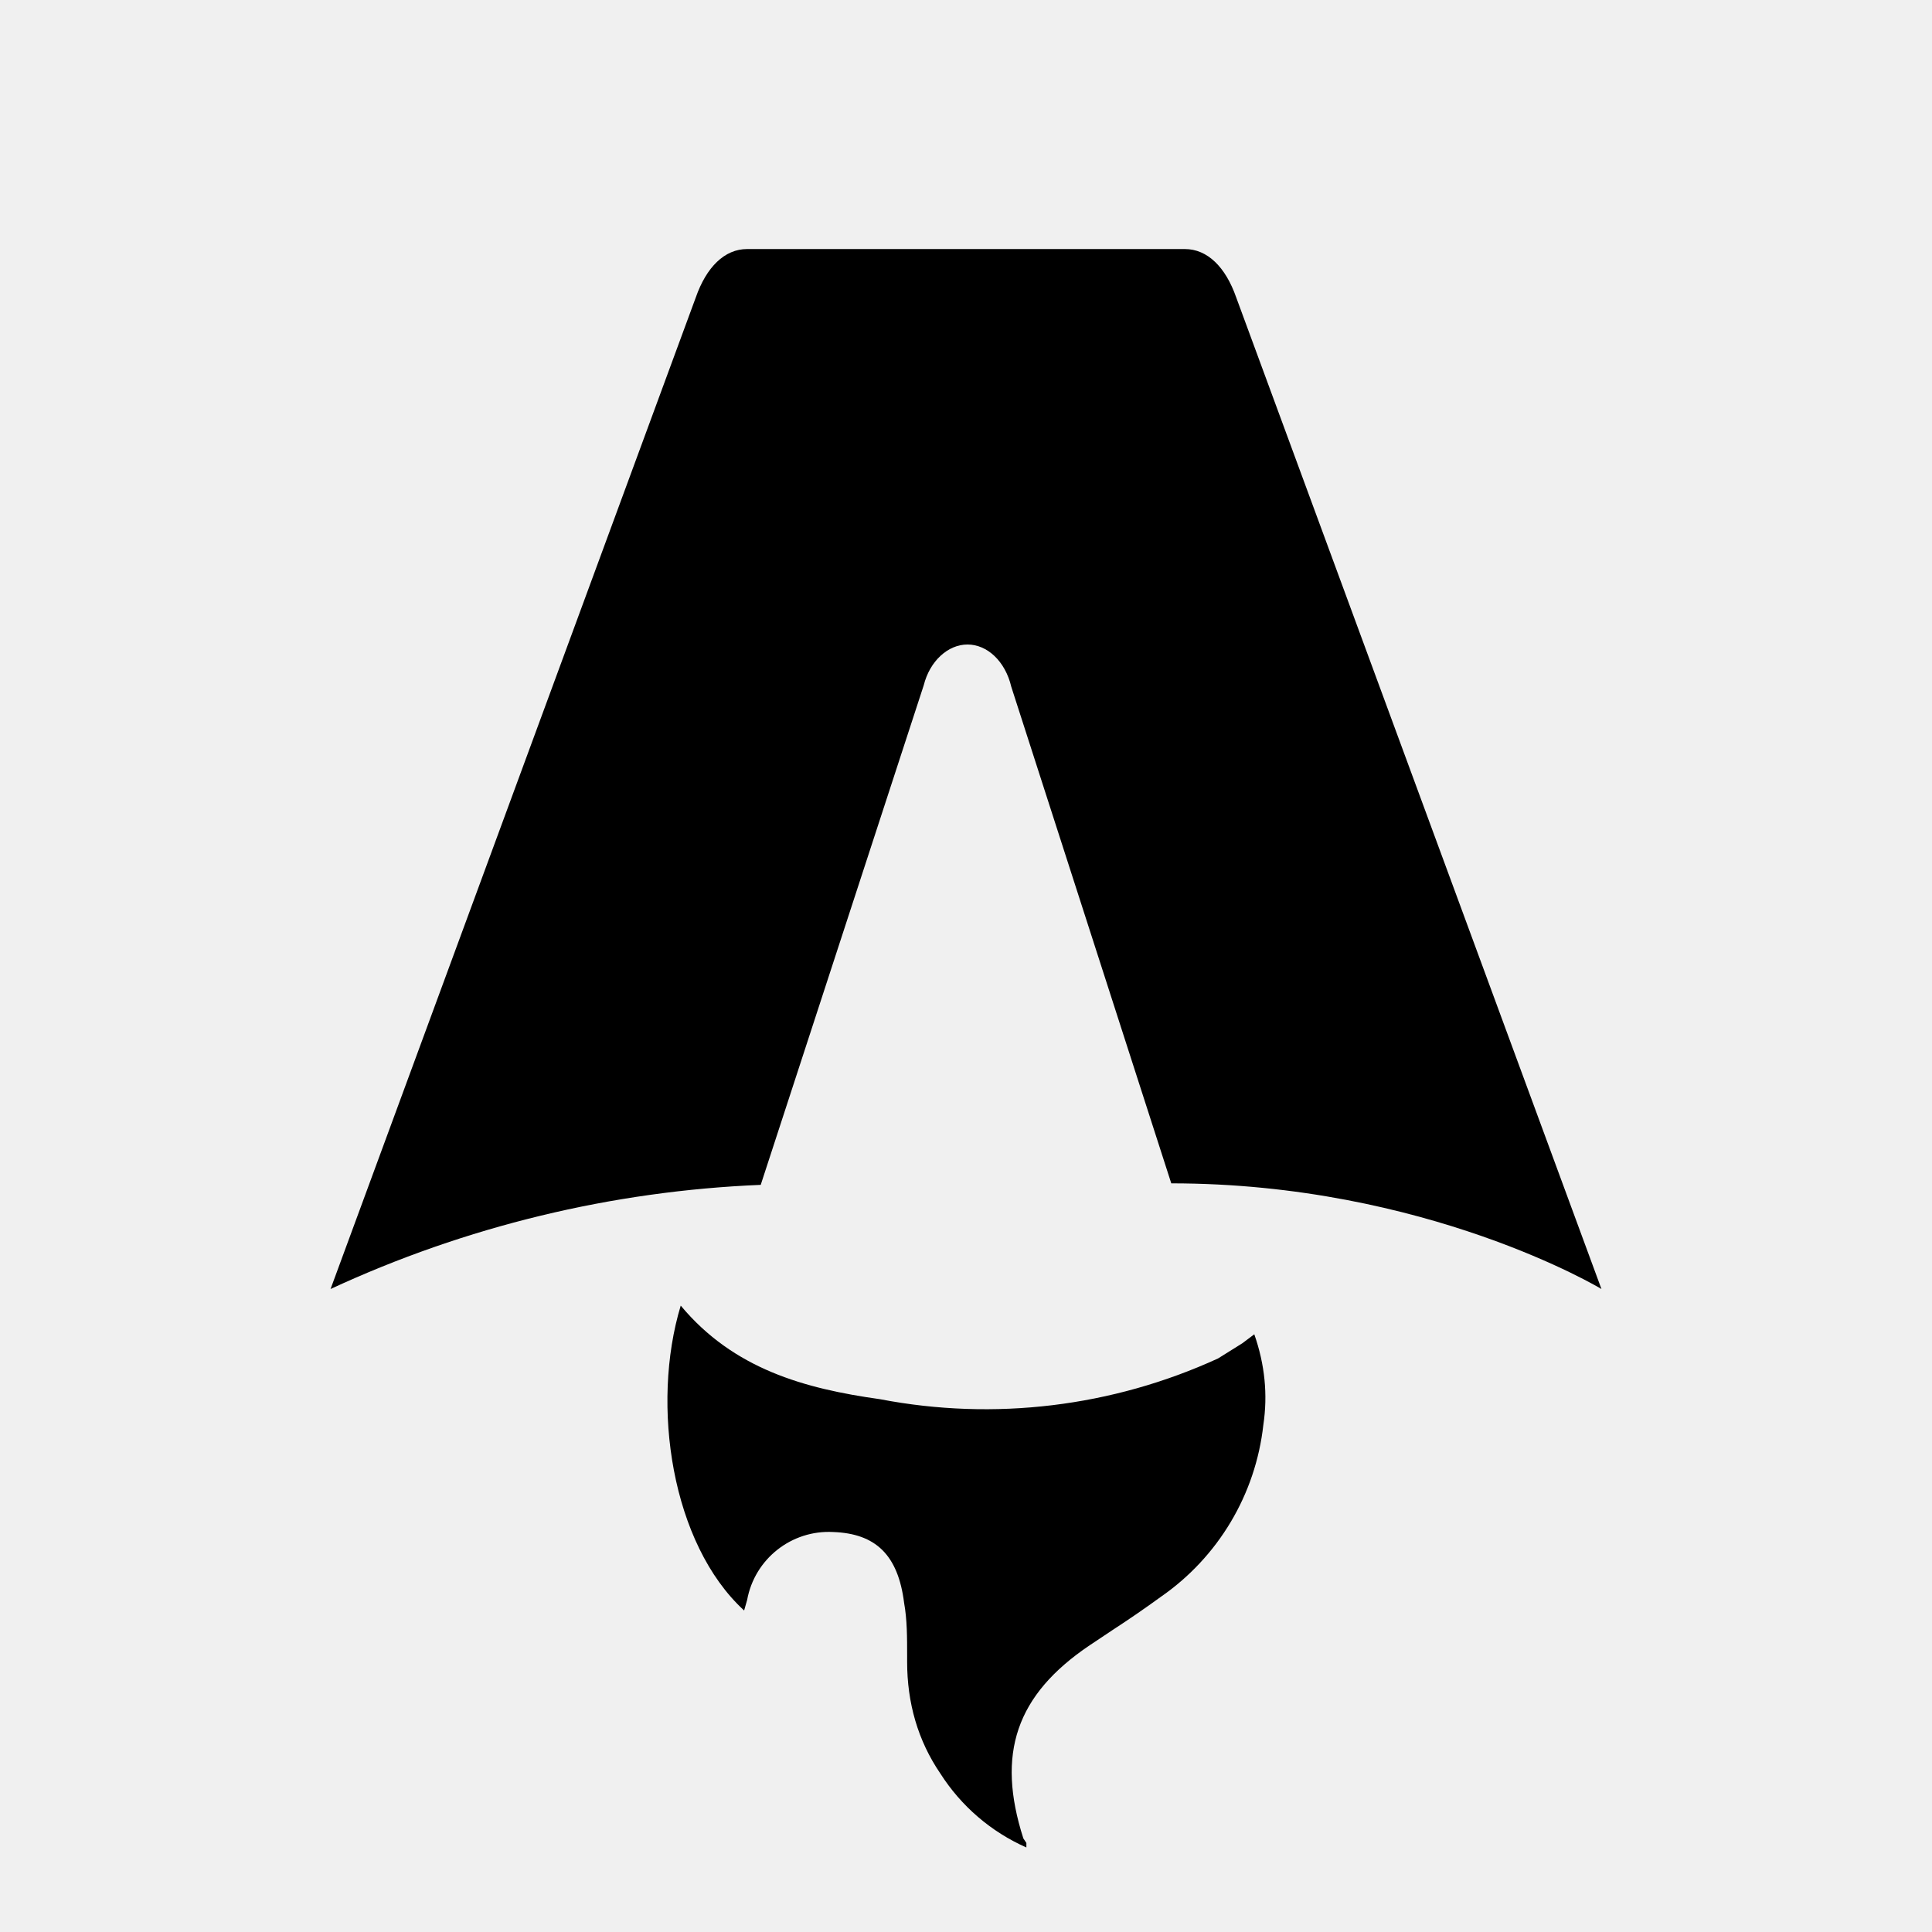
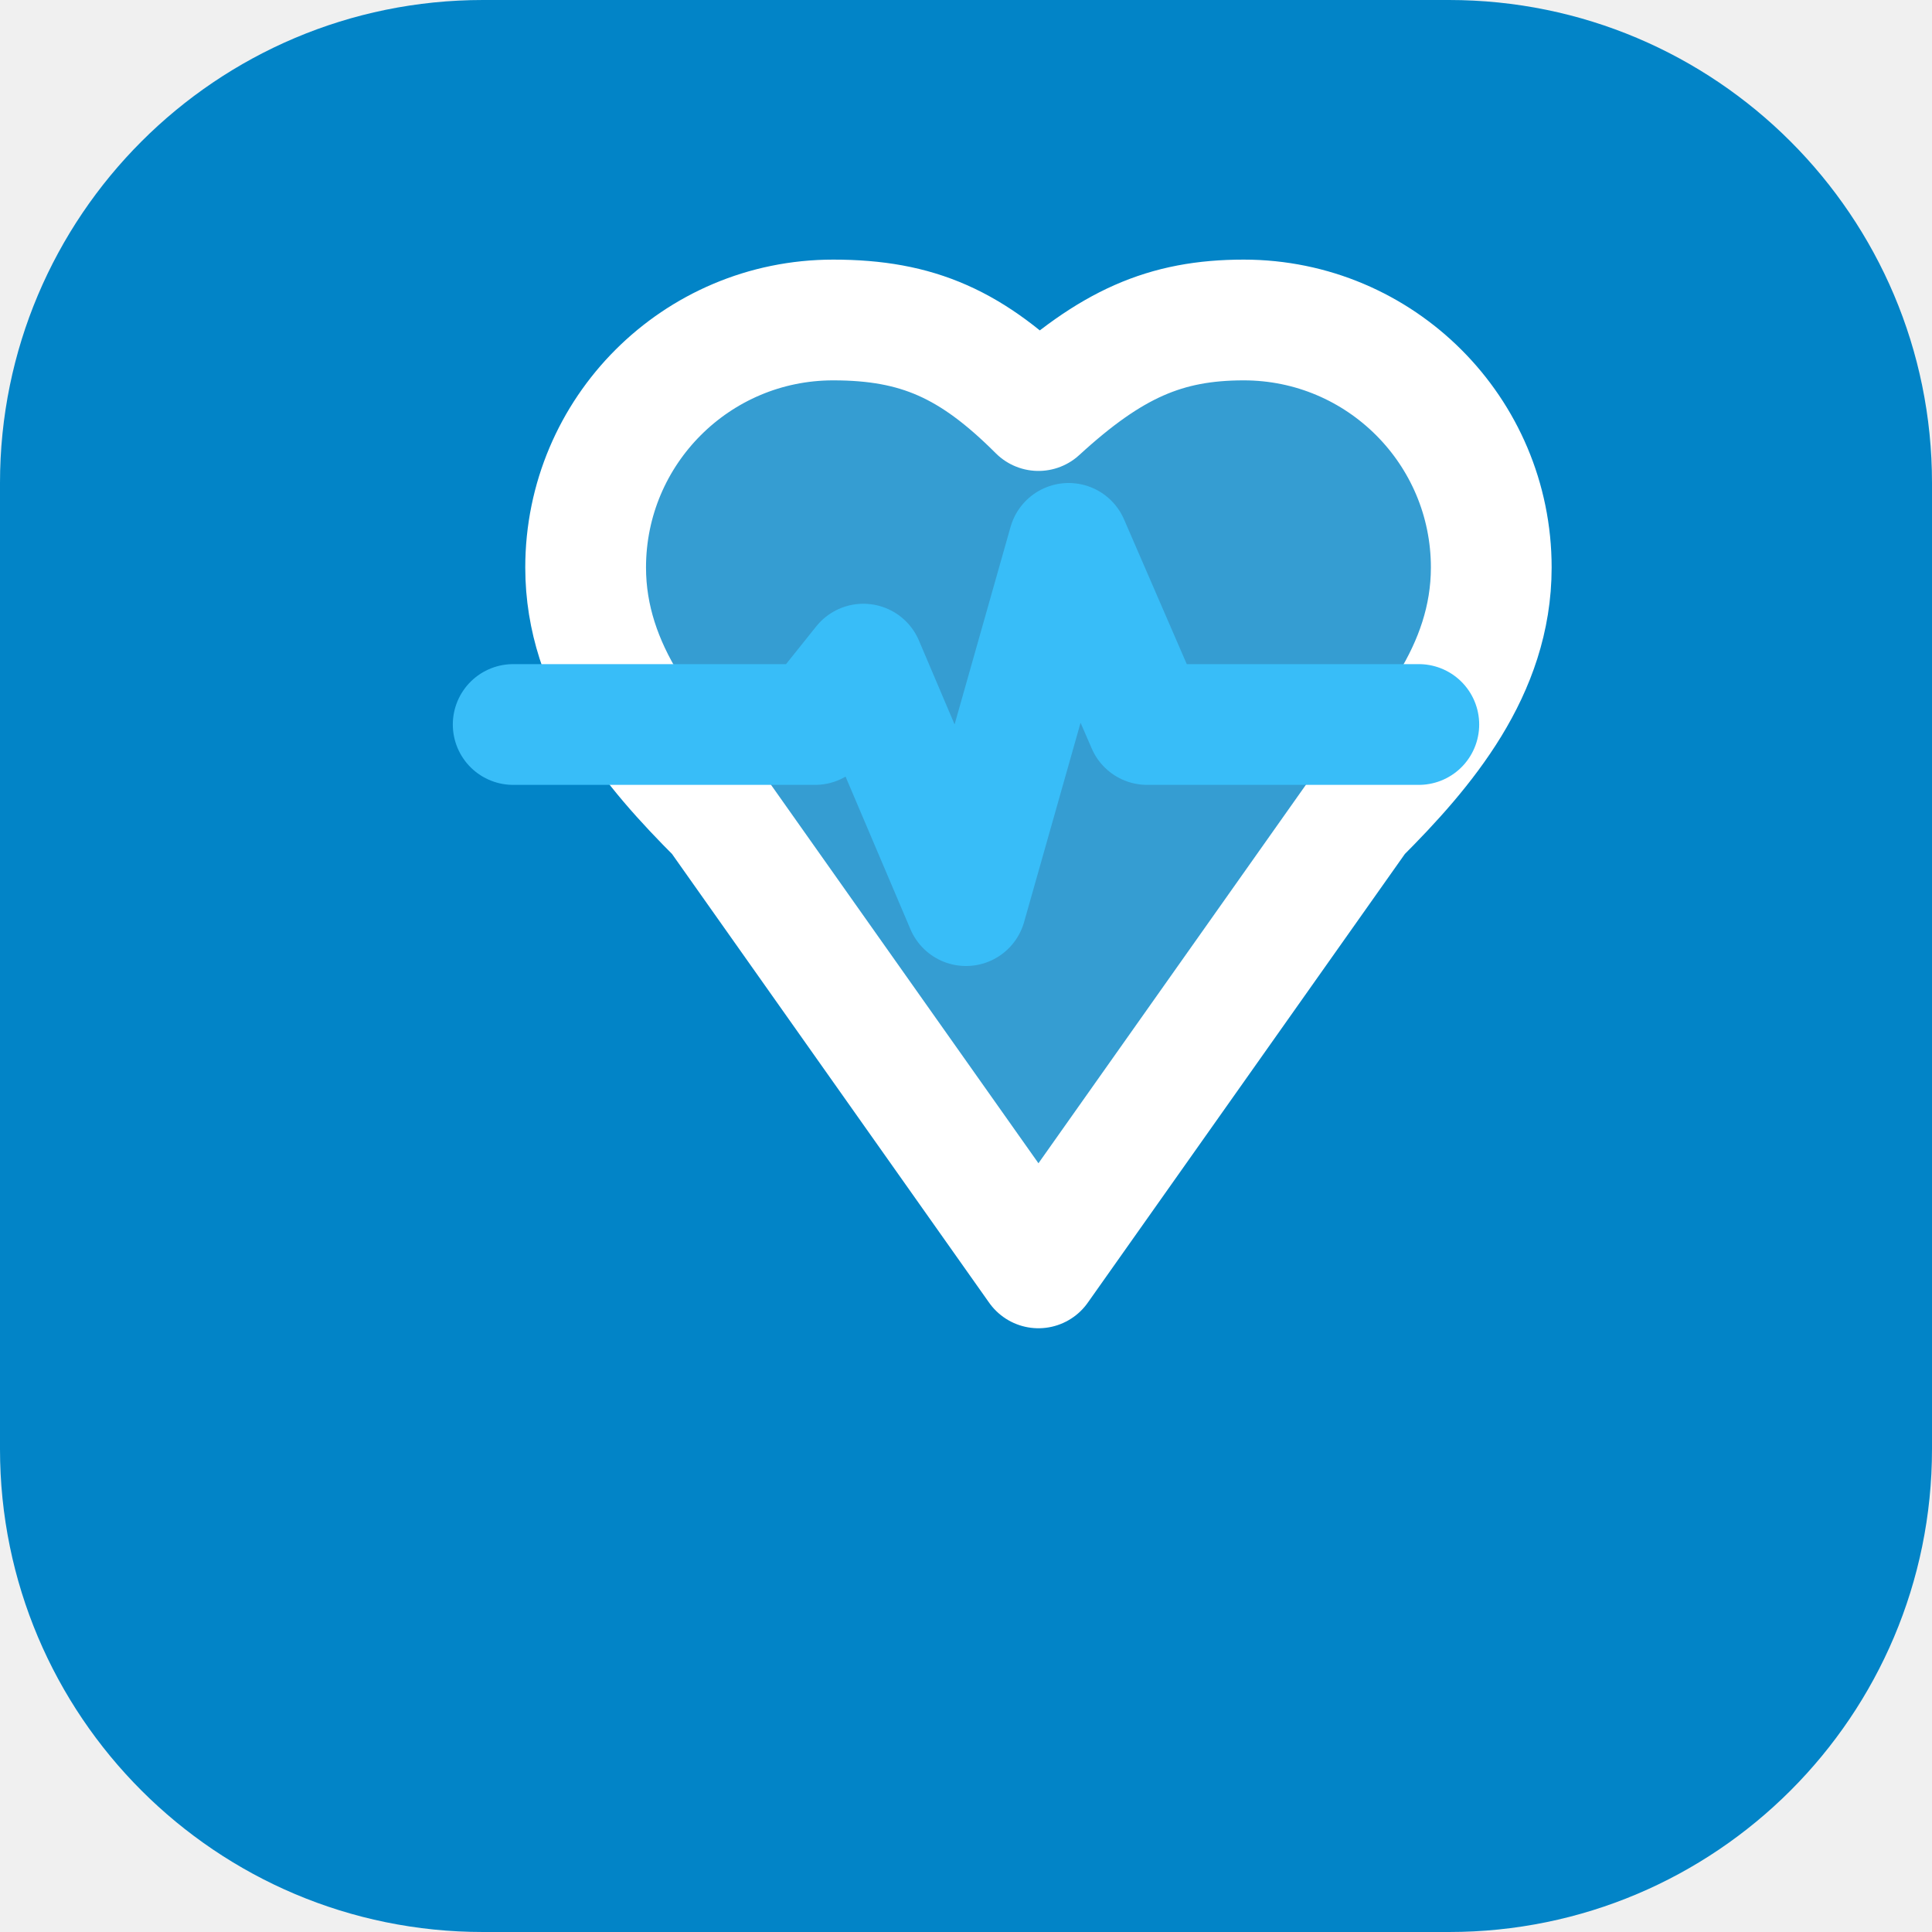
- <svg xmlns="http://www.w3.org/2000/svg" fill="none" viewBox="0 0 128 128">
-   <path d="M50.4 78.5a75.1 75.1 0 0 0-28.5 6.9l24.2-65.7c.7-2 1.9-3.2 3.4-3.2h29c1.5 0 2.7 1.2 3.4 3.2l24.2 65.7s-11.6-7-28.5-7L67 45.5c-.4-1.7-1.6-2.8-2.9-2.8-1.3 0-2.5 1.1-2.9 2.7L50.4 78.5Zm-1.1 28.2Zm-4.2-20.2c-2 6.6-.6 15.8 4.2 20.2a17.5 17.5 0 0 1 .2-.7 5.5 5.5 0 0 1 5.7-4.5c2.8.1 4.3 1.5 4.7 4.7.2 1.1.2 2.3.2 3.5v.4c0 2.7.7 5.2 2.2 7.4a13 13 0 0 0 5.7 4.9v-.3l-.2-.3c-1.8-5.6-.5-9.5 4.4-12.8l1.5-1a73 73 0 0 0 3.2-2.2 16 16 0 0 0 6.8-11.4c.3-2 .1-4-.6-6l-.8.6-1.6 1a37 37 0 0 1-22.4 2.7c-5-.7-9.7-2-13.2-6.2Z" />
-   <style>
-         path { fill: #000; }
-         @media (prefers-color-scheme: dark) {
-             path { fill: #FFF; }
-         }
-     </style>
+ <svg xmlns="http://www.w3.org/2000/svg" viewBox="0 0 32 32" fill="none">
+   <rect width="32" height="32" rx="8" fill="#0284c7" />
+   <path d="M22.5 13.5c1.1-1.1 2.2-2.4 2.2-4.1A4.1 4.1 0 0 0 20.6 5.3c-1.3 0-2.2.4-3.4 1.5-1.1-1.1-2-1.5-3.4-1.5a4.1 4.1 0 0 0-4.1 4.1c0 1.7 1.1 3 2.2 4.1L17.2 21Z" fill="#ffffff" fill-opacity="0.2" />
+   <path d="M22.5 13.5c1.1-1.1 2.2-2.4 2.2-4.1A4.1 4.1 0 0 0 20.6 5.3c-1.3 0-2.2.4-3.4 1.5-1.1-1.1-2-1.5-3.4-1.5a4.1 4.1 0 0 0-4.1 4.1c0 1.7 1.1 3 2.2 4.1L17.2 21Z" stroke="#ffffff" stroke-width="2" stroke-linecap="round" stroke-linejoin="round" />
+   <path d="M8.5 12h5l.8-1 1.7 4 1.7-6 1.3 3h4.5" stroke="#38bdf8" stroke-width="2" stroke-linecap="round" stroke-linejoin="round" />
</svg>
